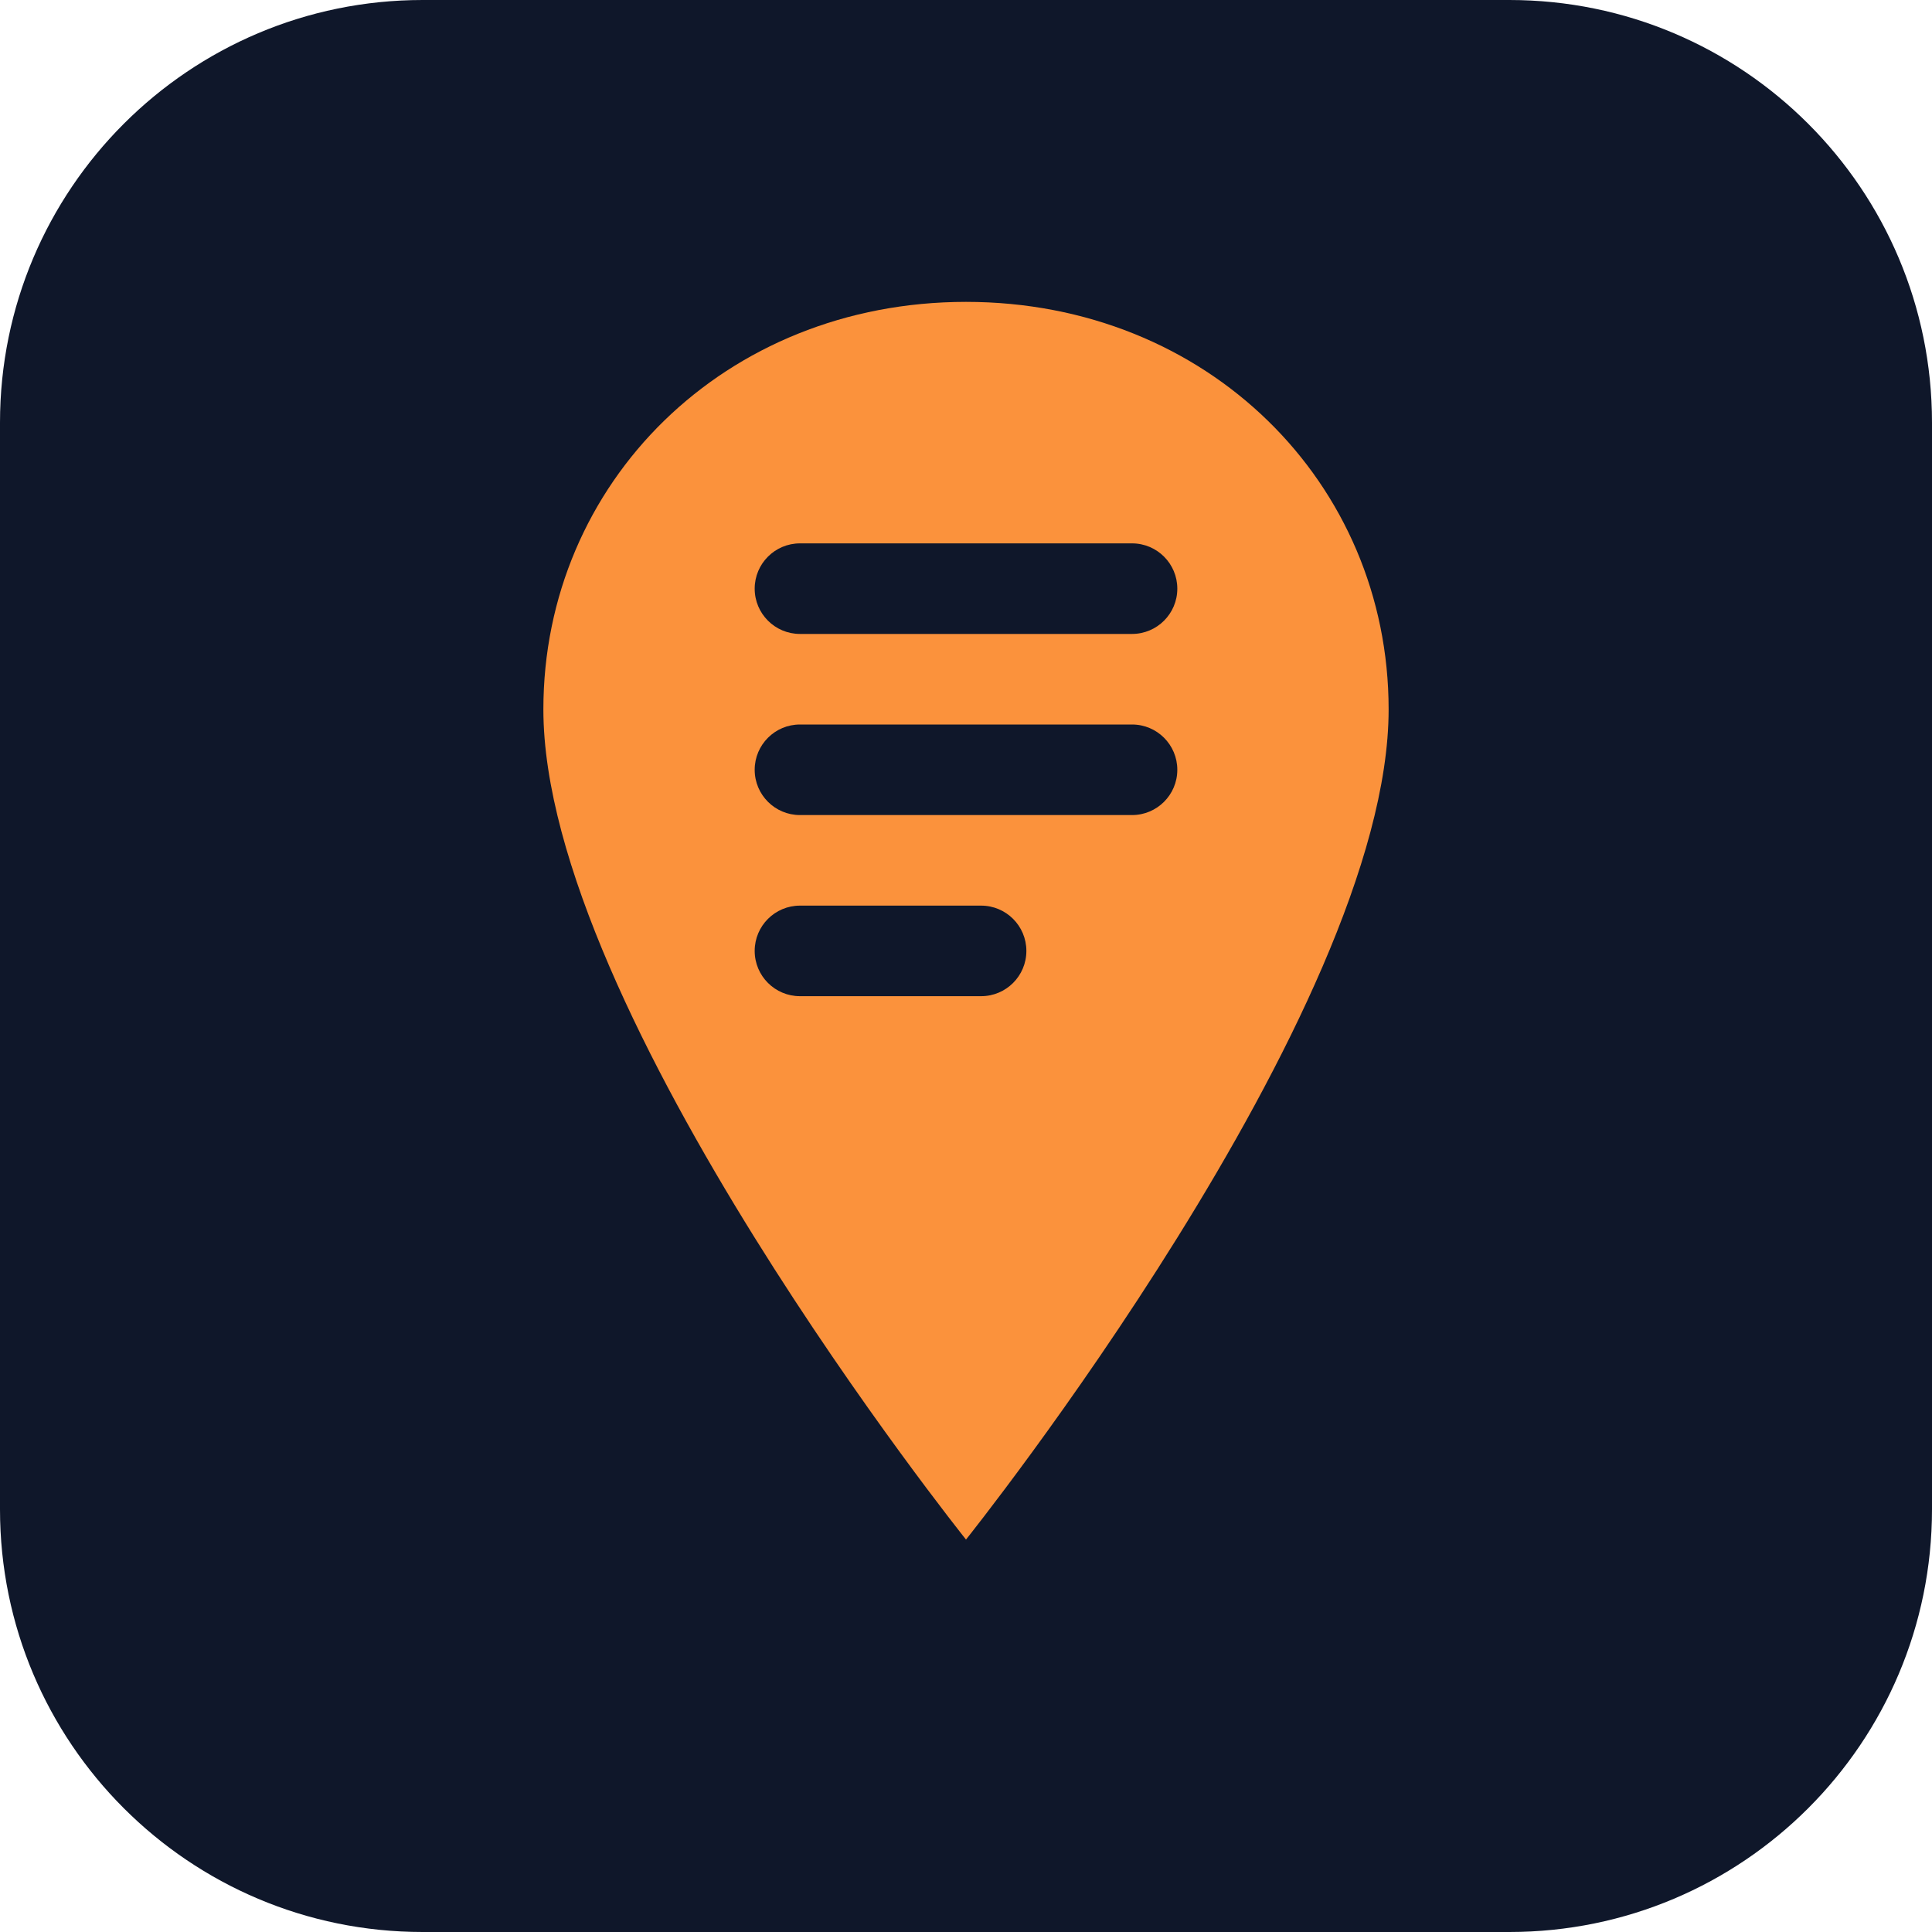
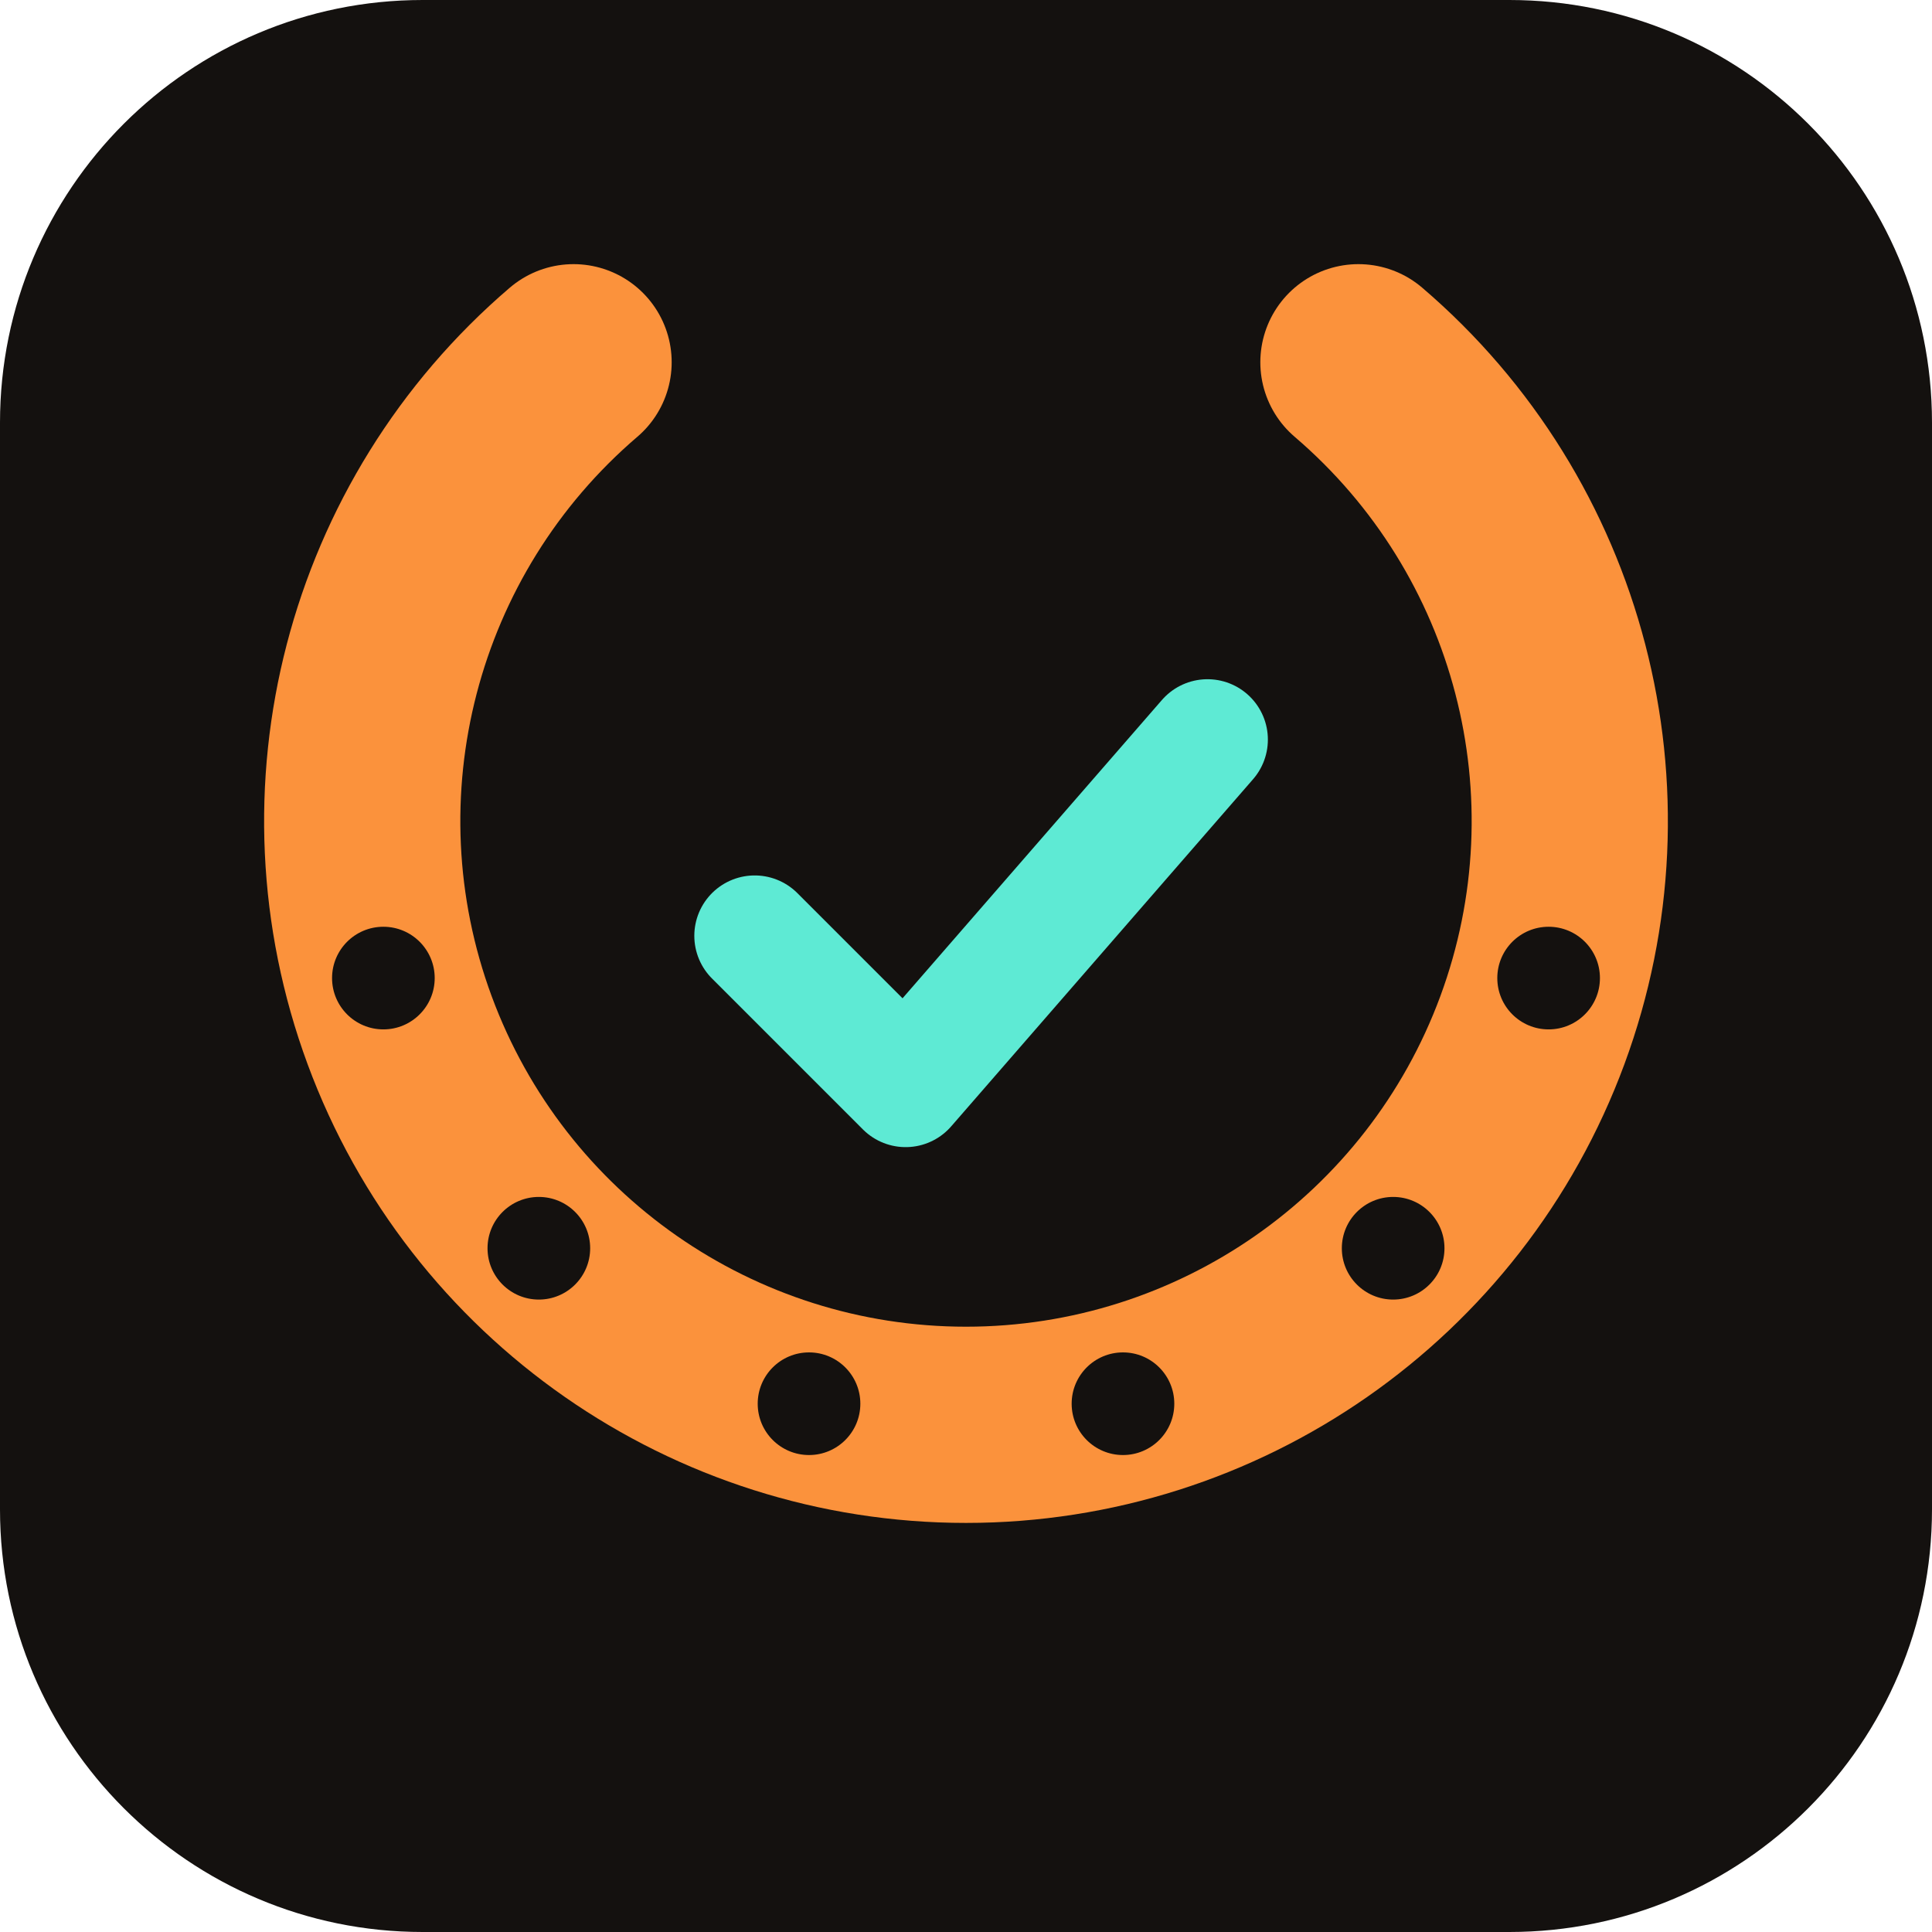
<svg xmlns="http://www.w3.org/2000/svg" viewBox="0 0 128 128" width="128" height="128" role="img" aria-label="Ostler">
-   <rect width="128" height="128" rx="28" fill="#0f172a" />
-   <path d="M64 20c-16 0-28 12-28 27 0 20 28 55 28 55s28-35 28-55c0-15-12-27-28-27z" fill="#fb923c" />
-   <rect x="50" y="36" width="28" height="6" rx="3" fill="#0f172a" />
-   <rect x="50" y="48" width="28" height="6" rx="3" fill="#0f172a" />
-   <rect x="50" y="60" width="18" height="6" rx="3" fill="#0f172a" />
+   <rect width="128" height="128" rx="28" fill="#14110f" />
+   <path d="M38 24A40 40 0 1 0 90 24" fill="none" stroke="#fb923c" stroke-width="13" stroke-linecap="round" />
+   <g fill="#14110f">
+     <circle cx="25.4" cy="64.8" r="3.4" />
+     <circle cx="35.7" cy="82.7" r="3.4" />
+     <circle cx="53.6" cy="93" r="3.4" />
+     <circle cx="102.6" cy="64.8" r="3.4" />
+     <circle cx="92.3" cy="82.7" r="3.4" />
+     <circle cx="74.4" cy="93" r="3.4" />
+   </g>
+   <path d="M50 62l10 10 20-23" fill="none" stroke="#5eead4" stroke-width="8" stroke-linecap="round" stroke-linejoin="round" />
</svg>
